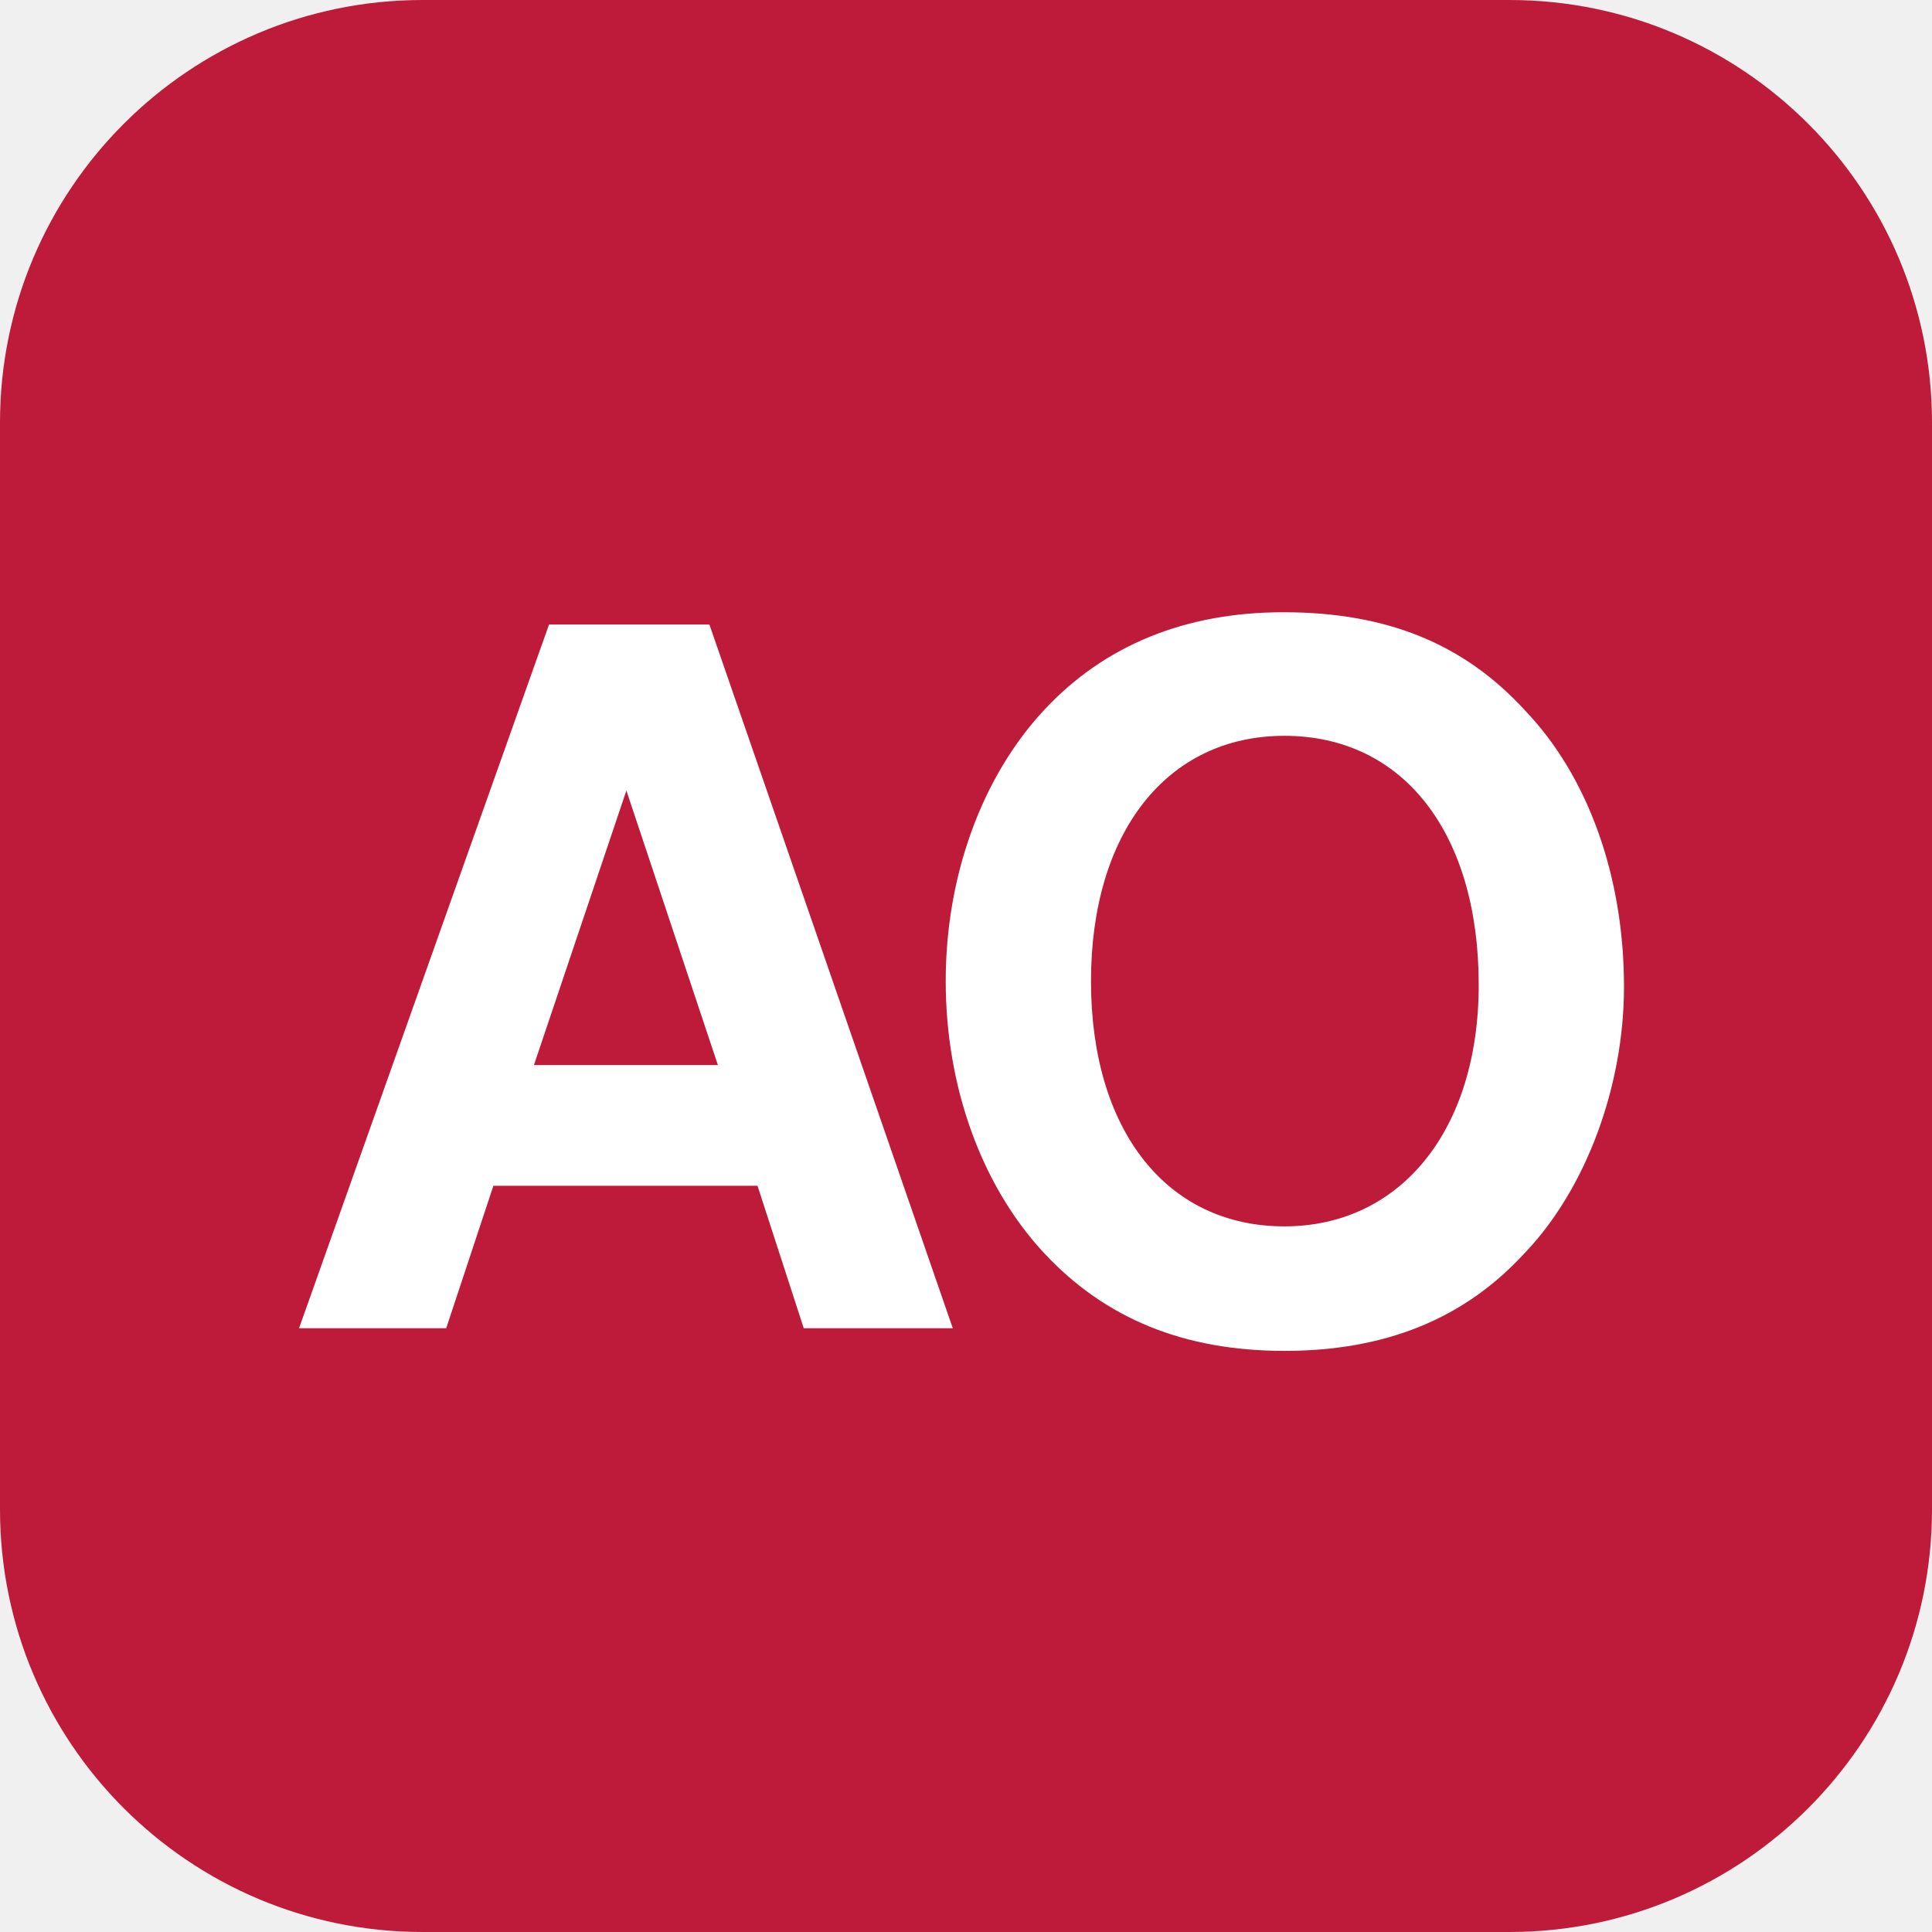
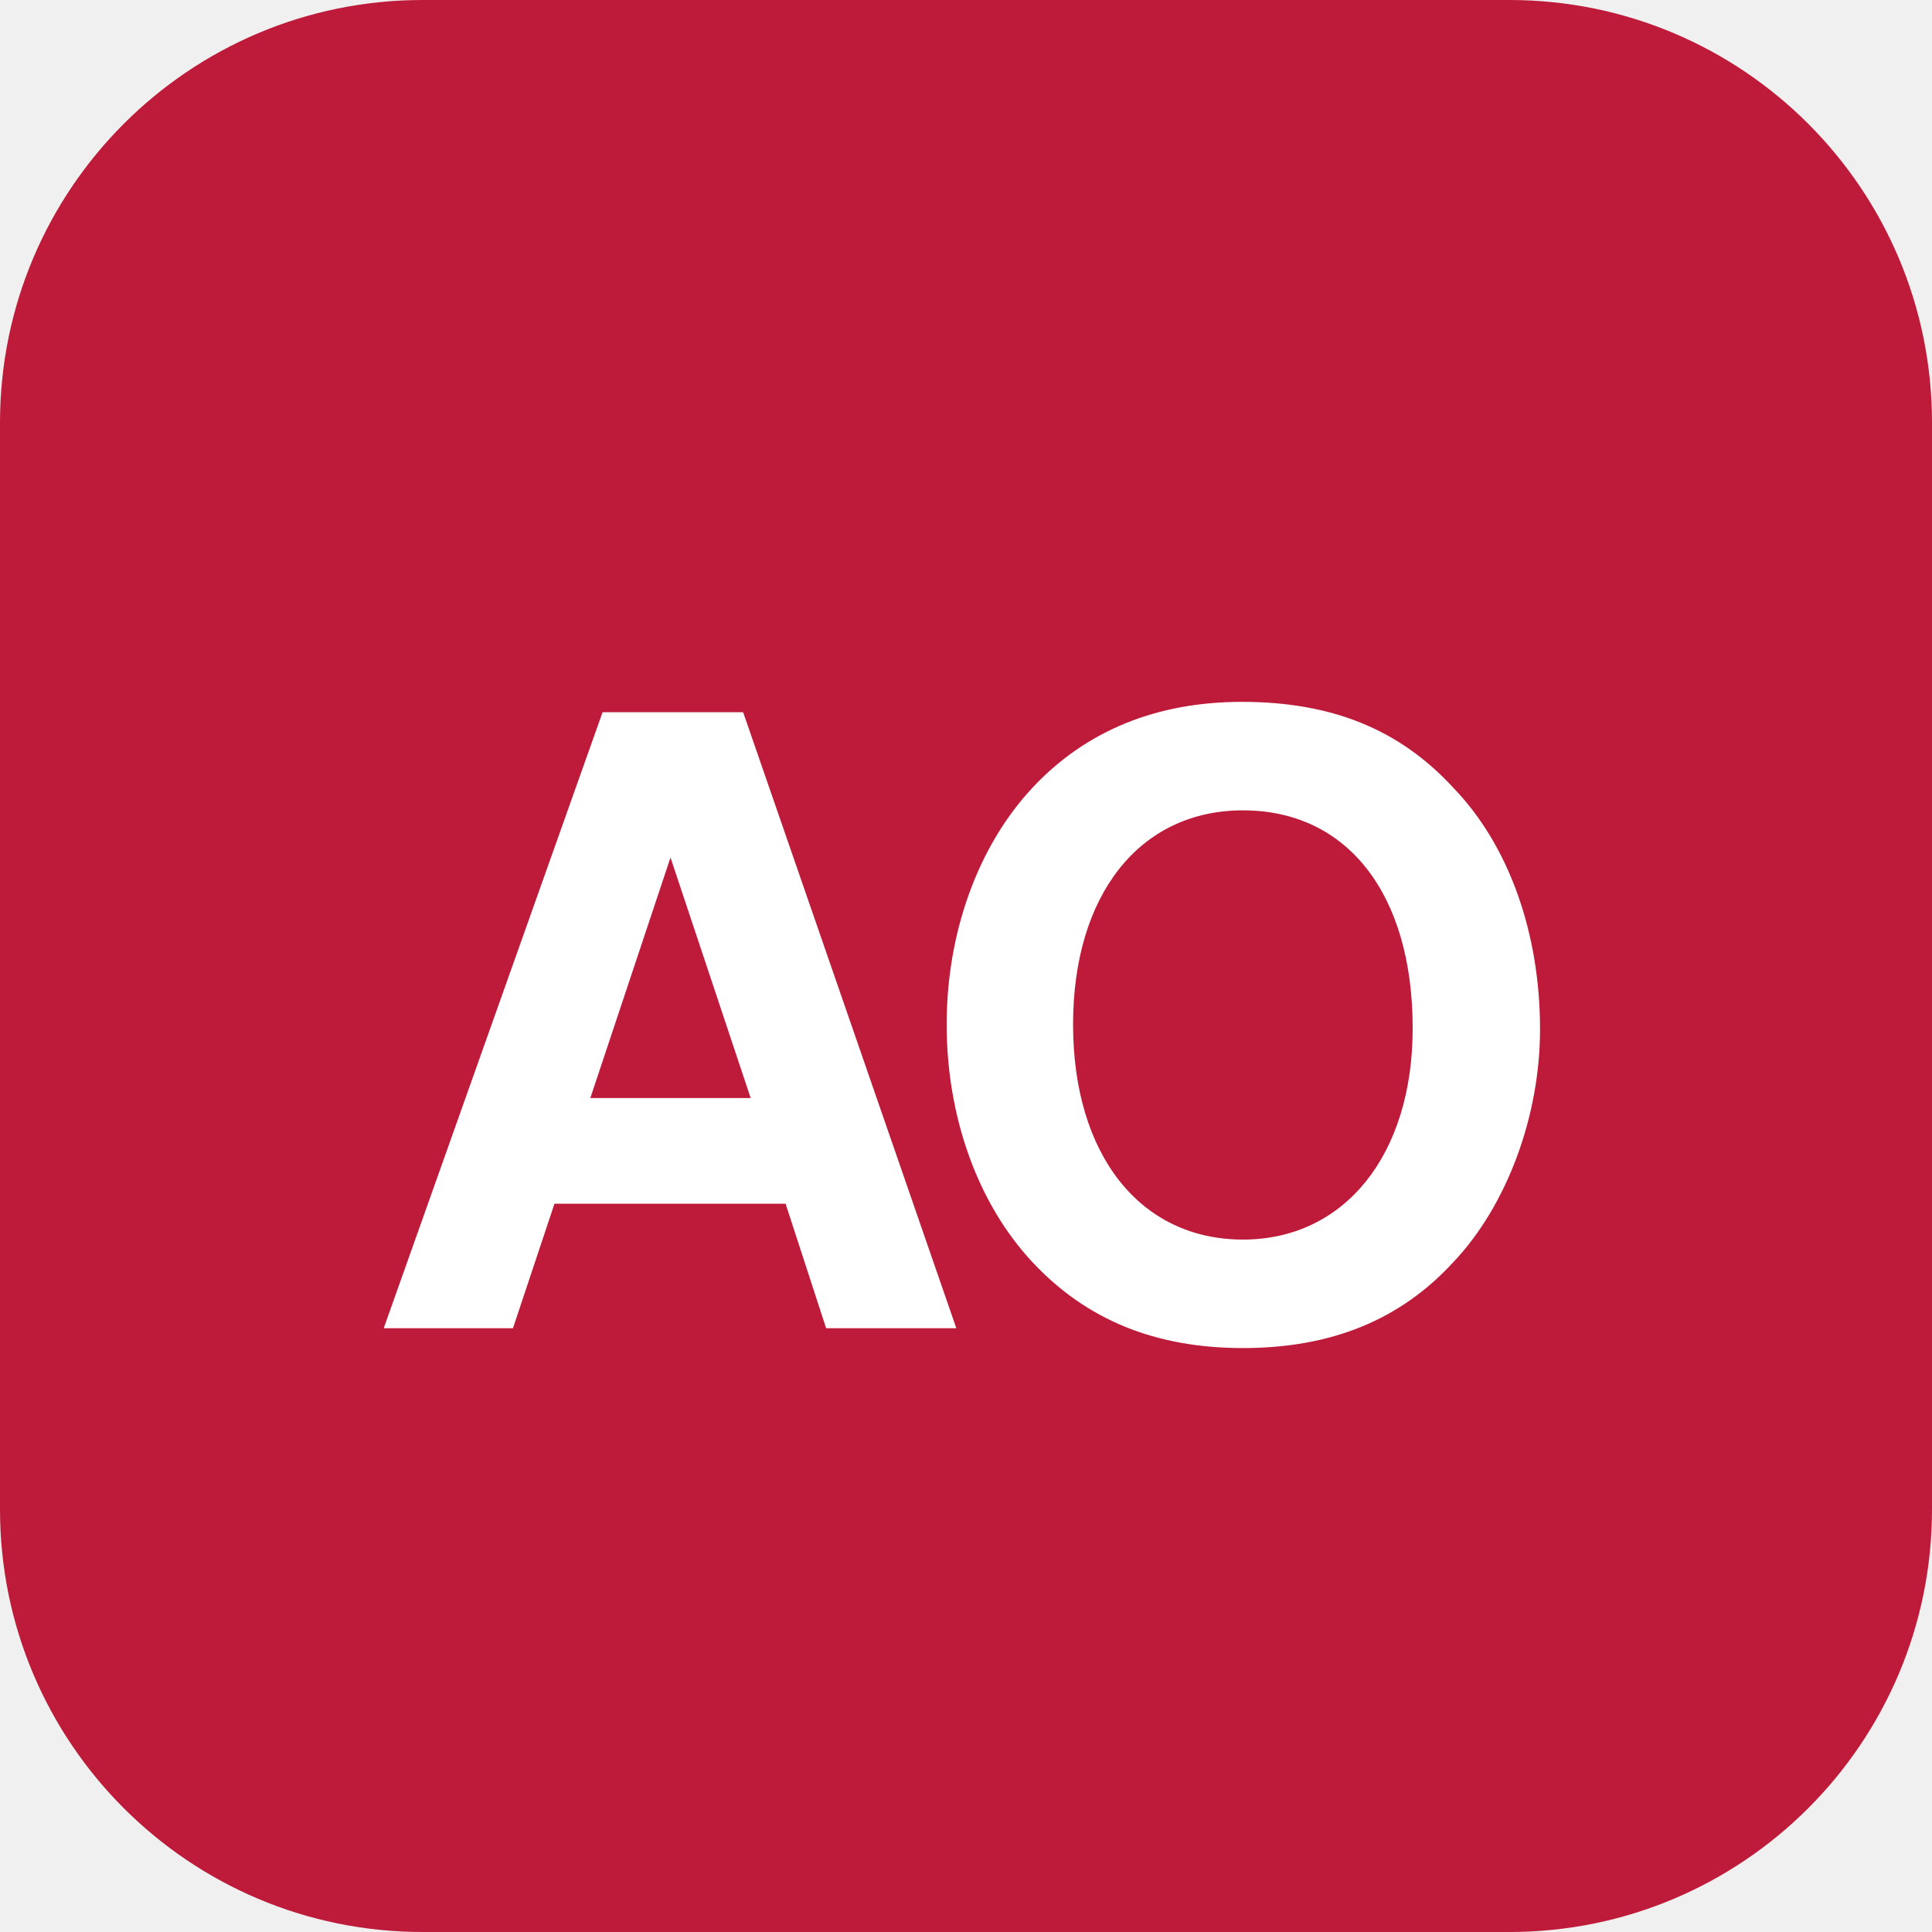
<svg xmlns="http://www.w3.org/2000/svg" viewBox="0 0 32 32">
  <rect width="32" height="32" rx="7" fill="#BE1B3A" />
-   <text x="16" y="22" text-anchor="middle" font-family="Archivo, Helvetica, Arial, sans-serif" font-size="16" font-weight="700" fill="#FFFFFF" letter-spacing="-0.5">AO</text>
+   <text x="16" y="22" text-anchor="middle" font-family="Poppins, Helvetica, Arial, sans-serif" font-size="14" font-weight="700" fill="#FFFFFF" letter-spacing="-0.5">AO</text>
</svg>
